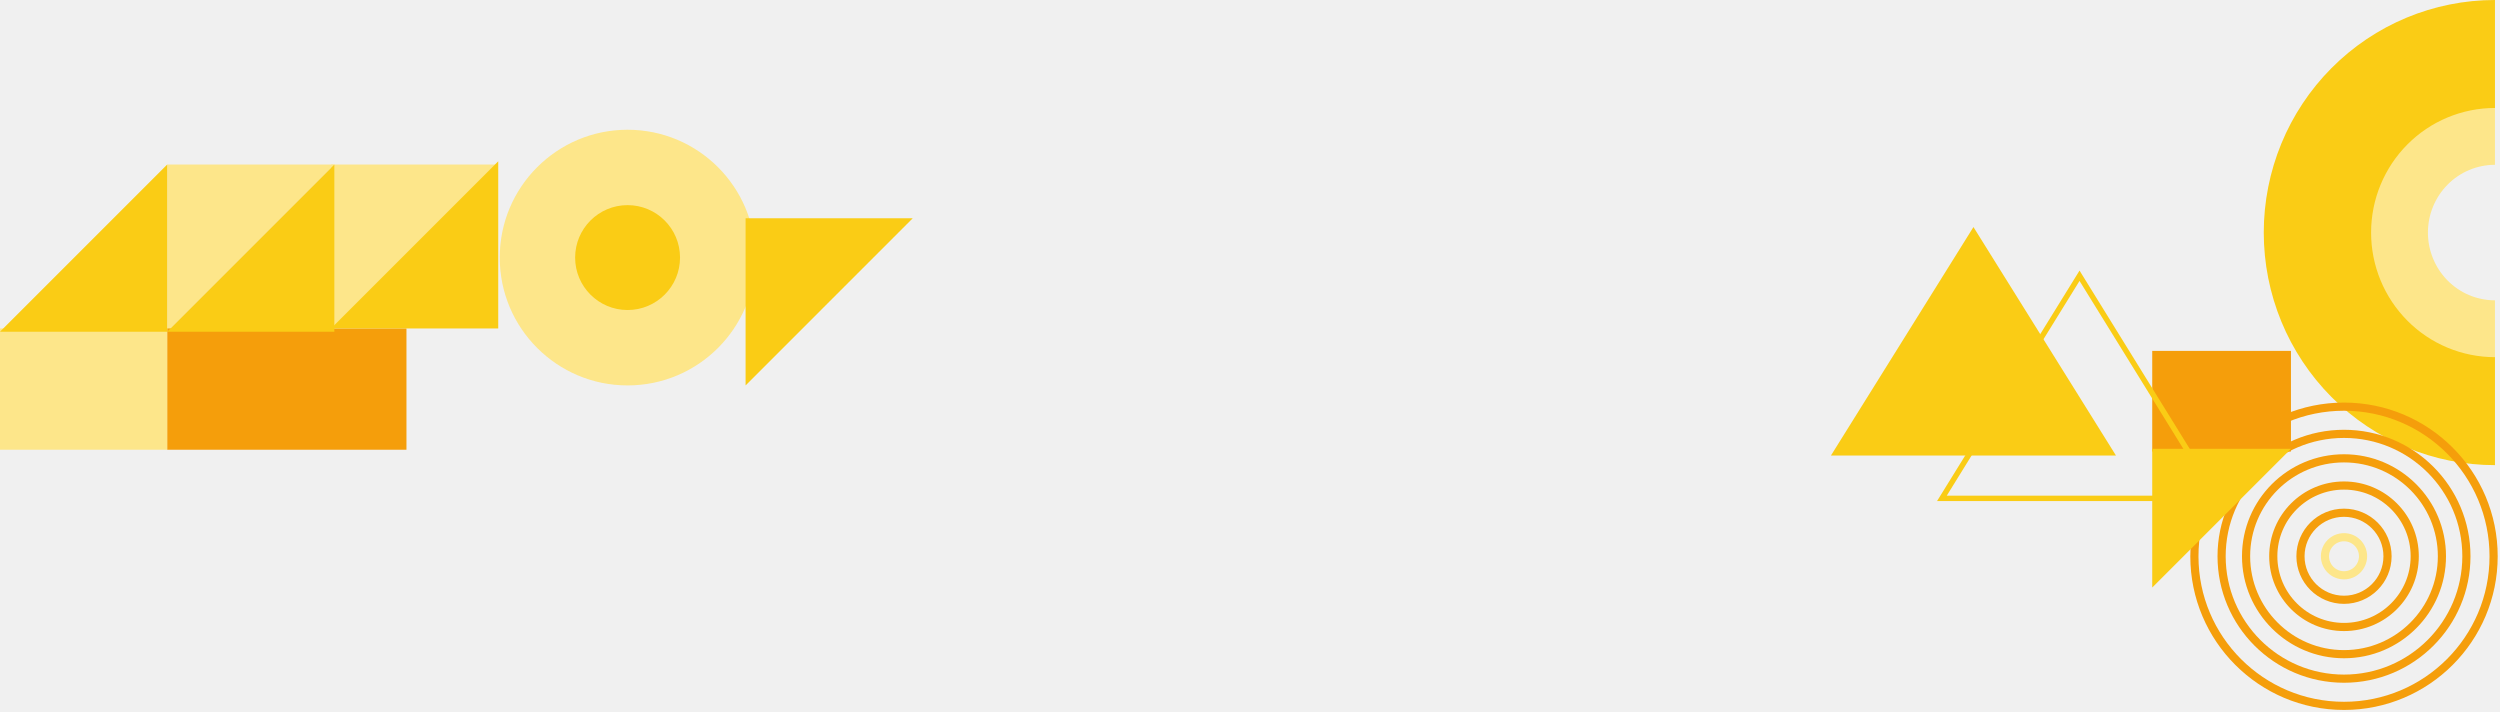
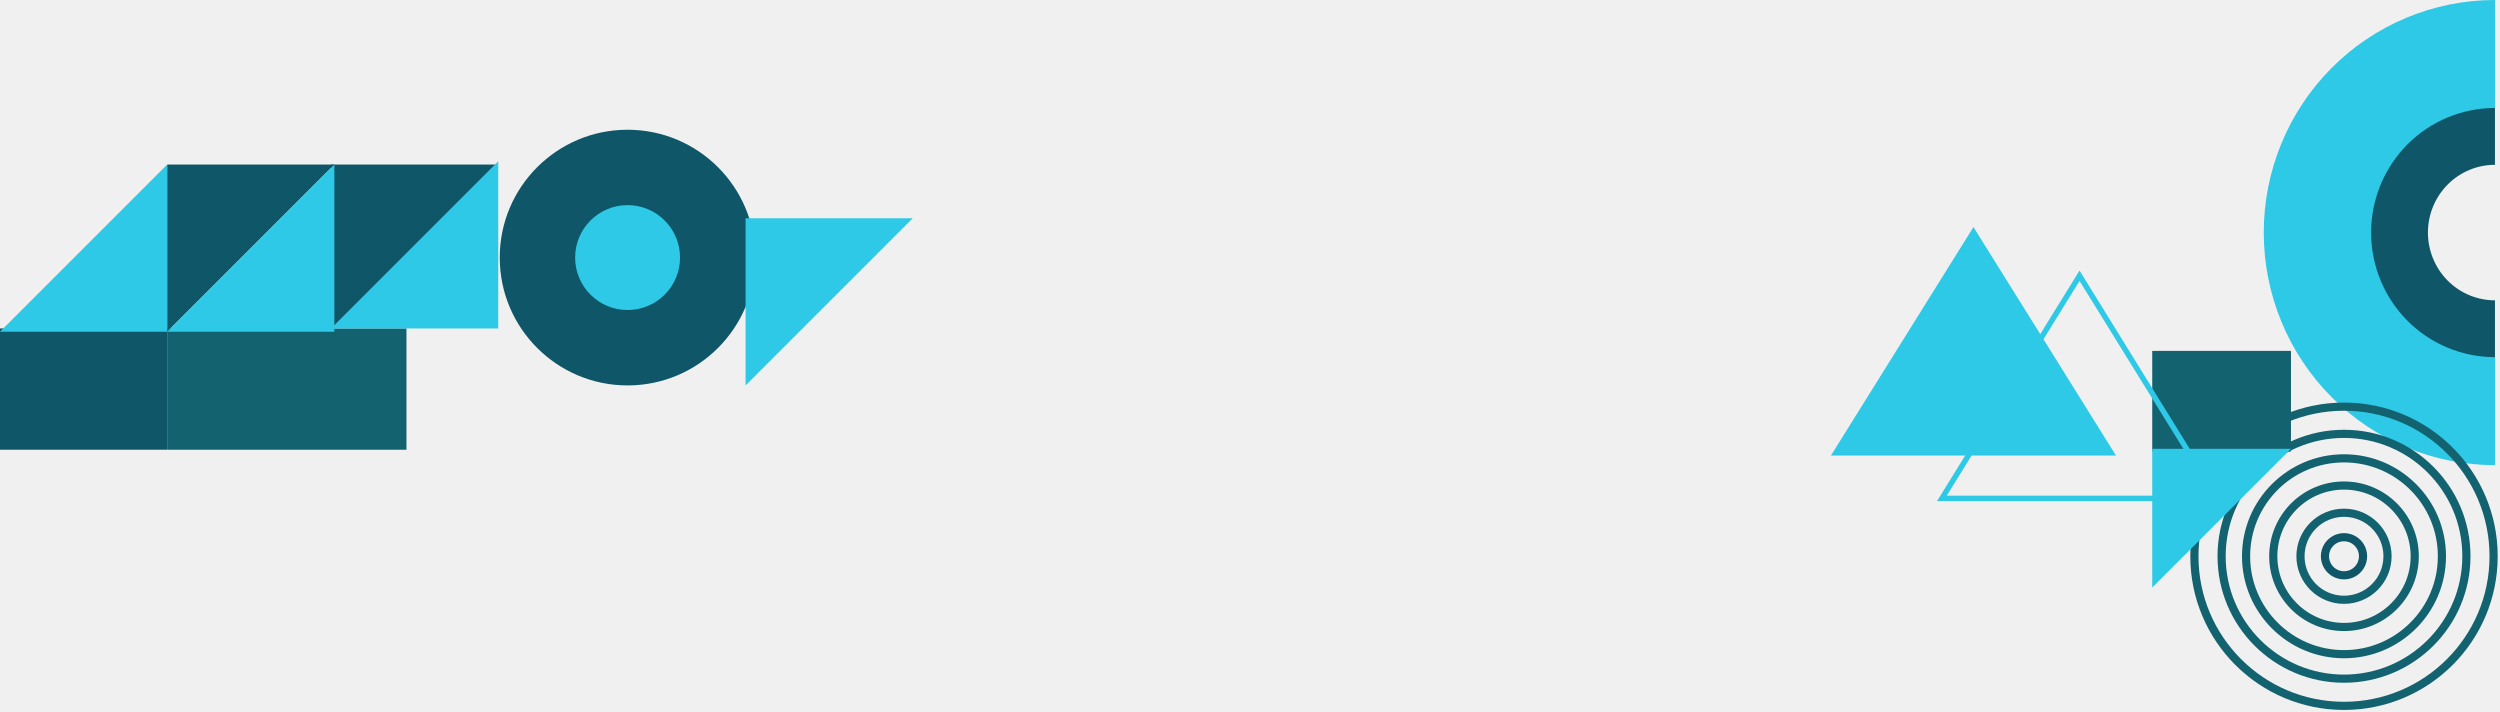
<svg xmlns="http://www.w3.org/2000/svg" fill="none" viewBox="0 0 1002 285">
  <g clip-path="url(#a)">
-     <path fill="#FDE68A" d="M132.693 132.957V65.953h67.003l-67.003 67.004Z" />
-     <path fill="#FDE68A" d="M67.003 132.957V65.953h67.004l-67.004 67.004Z" />
-     <path fill="#F59E0B" d="M162.91 131.643H67.003v48.61h95.907v-48.61Z" />
-     <path fill="#FDE68A" d="M67.004 131.643H0v48.61h67.004v-48.61Z" />
-     <path fill="#FACC15" d="M134.007 65.953v67.004H67.003l67.004-67.004Z" />
-     <path fill="#FACC15" d="M67.004 65.953v67.004H0l67.004-67.004Zm132.692-1.313v67.004h-67.003l67.003-67.003Z" />
-     <path fill="#FDE68A" d="M251.535 52c-28.298 0-51.238 22.94-51.238 51.239 0 28.298 22.94 51.238 51.238 51.238s51.238-22.94 51.238-51.238-22.94-51.238-51.238-51.238Z" />
-     <path fill="#FACC15" d="M251.535 82.216c-11.609 0-21.021 9.412-21.021 21.021 0 11.61 9.412 21.021 21.021 21.021s21.021-9.411 21.021-21.021c0-11.61-9.412-21.02-21.021-21.02Zm47.296 72.26V87.473h67.003l-67.003 67.003Z" />
-     <path fill="#FDE68A" d="M999.983 42.52c-13.301 0-26.057 5.34-35.462 14.848-9.405 9.507-14.688 22.401-14.688 35.847 0 13.445 5.283 26.339 14.688 35.847 9.405 9.507 22.161 14.848 35.462 14.848v-23.535a26.726 26.726 0 0 1-18.999-7.955c-5.039-5.094-7.87-12.002-7.87-19.205 0-7.204 2.831-14.112 7.87-19.206a26.724 26.724 0 0 1 18.999-7.955V42.52Z" />
-     <path fill="#FACC15" d="M999.982 0c-24.577 0-48.147 9.82-65.526 27.302-17.379 17.48-27.142 41.19-27.142 65.912 0 24.721 9.763 48.431 27.142 65.912 17.379 17.48 40.949 27.301 65.526 27.301v-43.274a49.5 49.5 0 0 1-35.106-14.627c-9.31-9.365-14.541-22.068-14.541-35.312 0-13.245 5.231-25.948 14.541-35.313a49.502 49.502 0 0 1 35.106-14.627V0Z" />
-     <path stroke="#F59E0B" stroke-width="3.271" d="M939.475 162.988c-33.116 0-59.962 26.846-59.962 59.962s26.846 59.962 59.962 59.962 59.962-26.846 59.962-59.962-26.846-59.962-59.962-59.962Z" />
-     <path stroke="#F59E0B" stroke-width="3.271" d="M939.476 173.89c-27.095 0-49.06 21.965-49.06 49.06 0 27.095 21.965 49.06 49.06 49.06 27.095 0 49.06-21.965 49.06-49.06 0-27.095-21.965-49.06-49.06-49.06Z" />
-     <path stroke="#F59E0B" stroke-width="3.271" d="M939.475 183.702c-21.676 0-39.248 17.572-39.248 39.247 0 21.676 17.572 39.248 39.248 39.248s39.248-17.572 39.248-39.248c0-21.675-17.572-39.247-39.248-39.247Z" />
-     <path stroke="#F59E0B" stroke-width="3.271" d="M939.476 194.604c-15.655 0-28.346 12.69-28.346 28.345s12.691 28.346 28.346 28.346 28.346-12.691 28.346-28.346-12.691-28.345-28.346-28.345Z" />
-     <path stroke="#F59E0B" stroke-width="3.271" d="M939.475 205.506c-9.634 0-17.444 7.809-17.444 17.443s7.81 17.444 17.444 17.444 17.443-7.81 17.443-17.444-7.809-17.443-17.443-17.443Z" />
-     <path stroke="#FDE68A" stroke-width="3.271" d="M939.476 215.317a7.632 7.632 0 1 0 0 15.264 7.632 7.632 0 0 0 0-15.264Z" />
-     <path fill="#F59E0B" d="M862.615 180.977h55.601v-40.338h-55.601v40.338Z" />
-     <path fill="#FACC15" d="M862.615 235.488v-55.601h55.601l-55.601 55.601Z" />
-     <path stroke="#FACC15" stroke-width="2.18" d="m778.311 199.75 55.165-89.232 55.166 89.232H778.311Z" />
-     <path fill="#FACC15" d="m790.958 91 57.122 91.578H733.837L790.958 91Z" />
+     <path fill="#0f5768" d="M132.693 132.957V65.953h67.003l-67.003 67.004Z" />
+     <path fill="#0f5768" d="M67.003 132.957V65.953h67.004l-67.004 67.004Z" />
+     <path fill="#136270" d="M162.91 131.643H67.003v48.61h95.907v-48.61Z" />
+     <path fill="#0f5768" d="M67.004 131.643H0v48.61h67.004v-48.61Z" />
+     <path fill="#2dc9e6" d="M134.007 65.953v67.004H67.003l67.004-67.004Z" />
+     <path fill="#2dc9e6" d="M67.004 65.953v67.004H0l67.004-67.004Zm132.692-1.313v67.004h-67.003l67.003-67.003Z" />
+     <path fill="#0f5768" d="M251.535 52c-28.298 0-51.238 22.94-51.238 51.239 0 28.298 22.94 51.238 51.238 51.238s51.238-22.94 51.238-51.238-22.94-51.238-51.238-51.238Z" />
+     <path fill="#2dc9e6" d="M251.535 82.216c-11.609 0-21.021 9.412-21.021 21.021 0 11.61 9.412 21.021 21.021 21.021s21.021-9.411 21.021-21.021c0-11.61-9.412-21.02-21.021-21.02Zm47.296 72.26V87.473h67.003l-67.003 67.003Z" />
+     <path fill="#0f5768" d="M999.983 42.52c-13.301 0-26.057 5.34-35.462 14.848-9.405 9.507-14.688 22.401-14.688 35.847 0 13.445 5.283 26.339 14.688 35.847 9.405 9.507 22.161 14.848 35.462 14.848v-23.535a26.726 26.726 0 0 1-18.999-7.955c-5.039-5.094-7.87-12.002-7.87-19.205 0-7.204 2.831-14.112 7.87-19.206a26.724 26.724 0 0 1 18.999-7.955V42.52Z" />
+     <path fill="#2dc9e6" d="M999.982 0c-24.577 0-48.147 9.82-65.526 27.302-17.379 17.48-27.142 41.19-27.142 65.912 0 24.721 9.763 48.431 27.142 65.912 17.379 17.48 40.949 27.301 65.526 27.301v-43.274a49.5 49.5 0 0 1-35.106-14.627c-9.31-9.365-14.541-22.068-14.541-35.312 0-13.245 5.231-25.948 14.541-35.313a49.502 49.502 0 0 1 35.106-14.627V0Z" />
+     <path stroke="#136270" stroke-width="3.271" d="M939.475 162.988c-33.116 0-59.962 26.846-59.962 59.962s26.846 59.962 59.962 59.962 59.962-26.846 59.962-59.962-26.846-59.962-59.962-59.962Z" />
+     <path stroke="#136270" stroke-width="3.271" d="M939.476 173.89c-27.095 0-49.06 21.965-49.06 49.06 0 27.095 21.965 49.06 49.06 49.06 27.095 0 49.06-21.965 49.06-49.06 0-27.095-21.965-49.06-49.06-49.06Z" />
+     <path stroke="#136270" stroke-width="3.271" d="M939.475 183.702c-21.676 0-39.248 17.572-39.248 39.247 0 21.676 17.572 39.248 39.248 39.248s39.248-17.572 39.248-39.248c0-21.675-17.572-39.247-39.248-39.247Z" />
+     <path stroke="#136270" stroke-width="3.271" d="M939.476 194.604c-15.655 0-28.346 12.69-28.346 28.345s12.691 28.346 28.346 28.346 28.346-12.691 28.346-28.346-12.691-28.345-28.346-28.345Z" />
+     <path stroke="#136270" stroke-width="3.271" d="M939.475 205.506c-9.634 0-17.444 7.809-17.444 17.443s7.81 17.444 17.444 17.444 17.443-7.81 17.443-17.444-7.809-17.443-17.443-17.443Z" />
+     <path stroke="#0f5768" stroke-width="3.271" d="M939.476 215.317a7.632 7.632 0 1 0 0 15.264 7.632 7.632 0 0 0 0-15.264Z" />
+     <path fill="#136270" d="M862.615 180.977h55.601v-40.338h-55.601v40.338Z" />
+     <path fill="#2dc9e6" d="M862.615 235.488v-55.601h55.601l-55.601 55.601Z" />
+     <path stroke="#2dc9e6" stroke-width="2.18" d="m778.311 199.75 55.165-89.232 55.166 89.232H778.311Z" />
+     <path fill="#2dc9e6" d="m790.958 91 57.122 91.578H733.837L790.958 91Z" />
  </g>
  <defs>
    <clipPath id="a">
      <path fill="#fff" d="M0 0h1002v285H0z" />
    </clipPath>
  </defs>
</svg>
